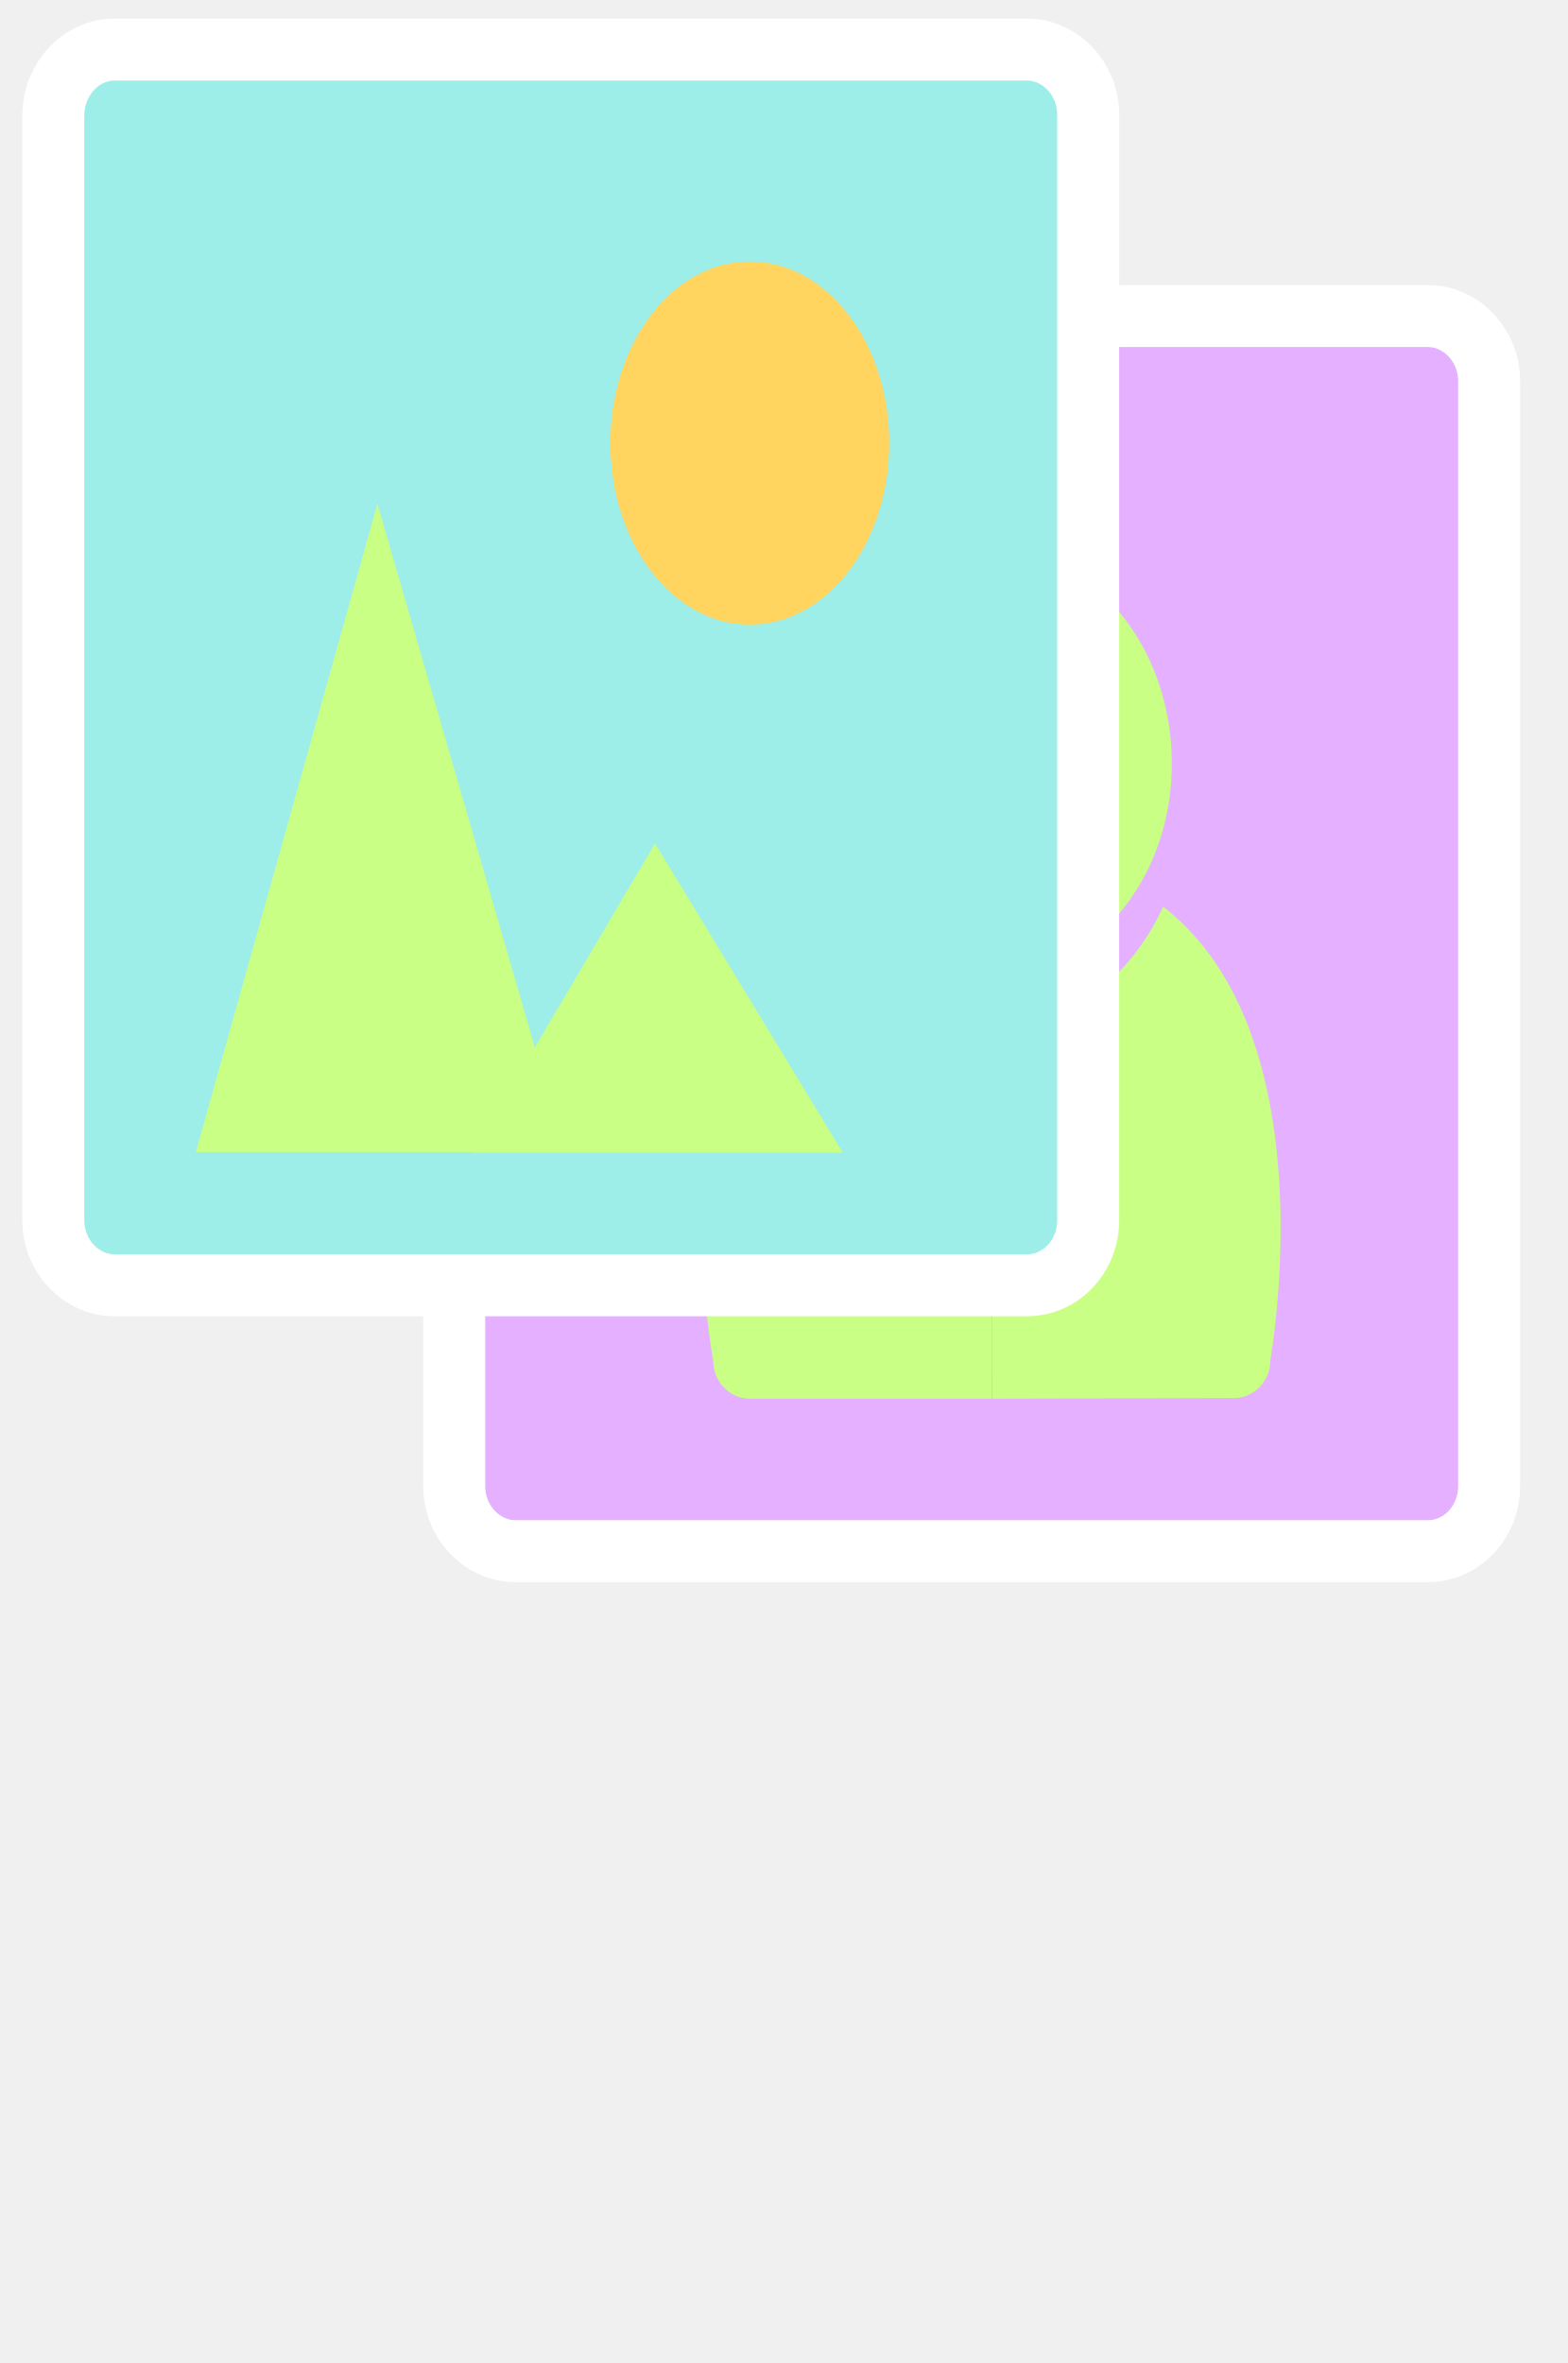
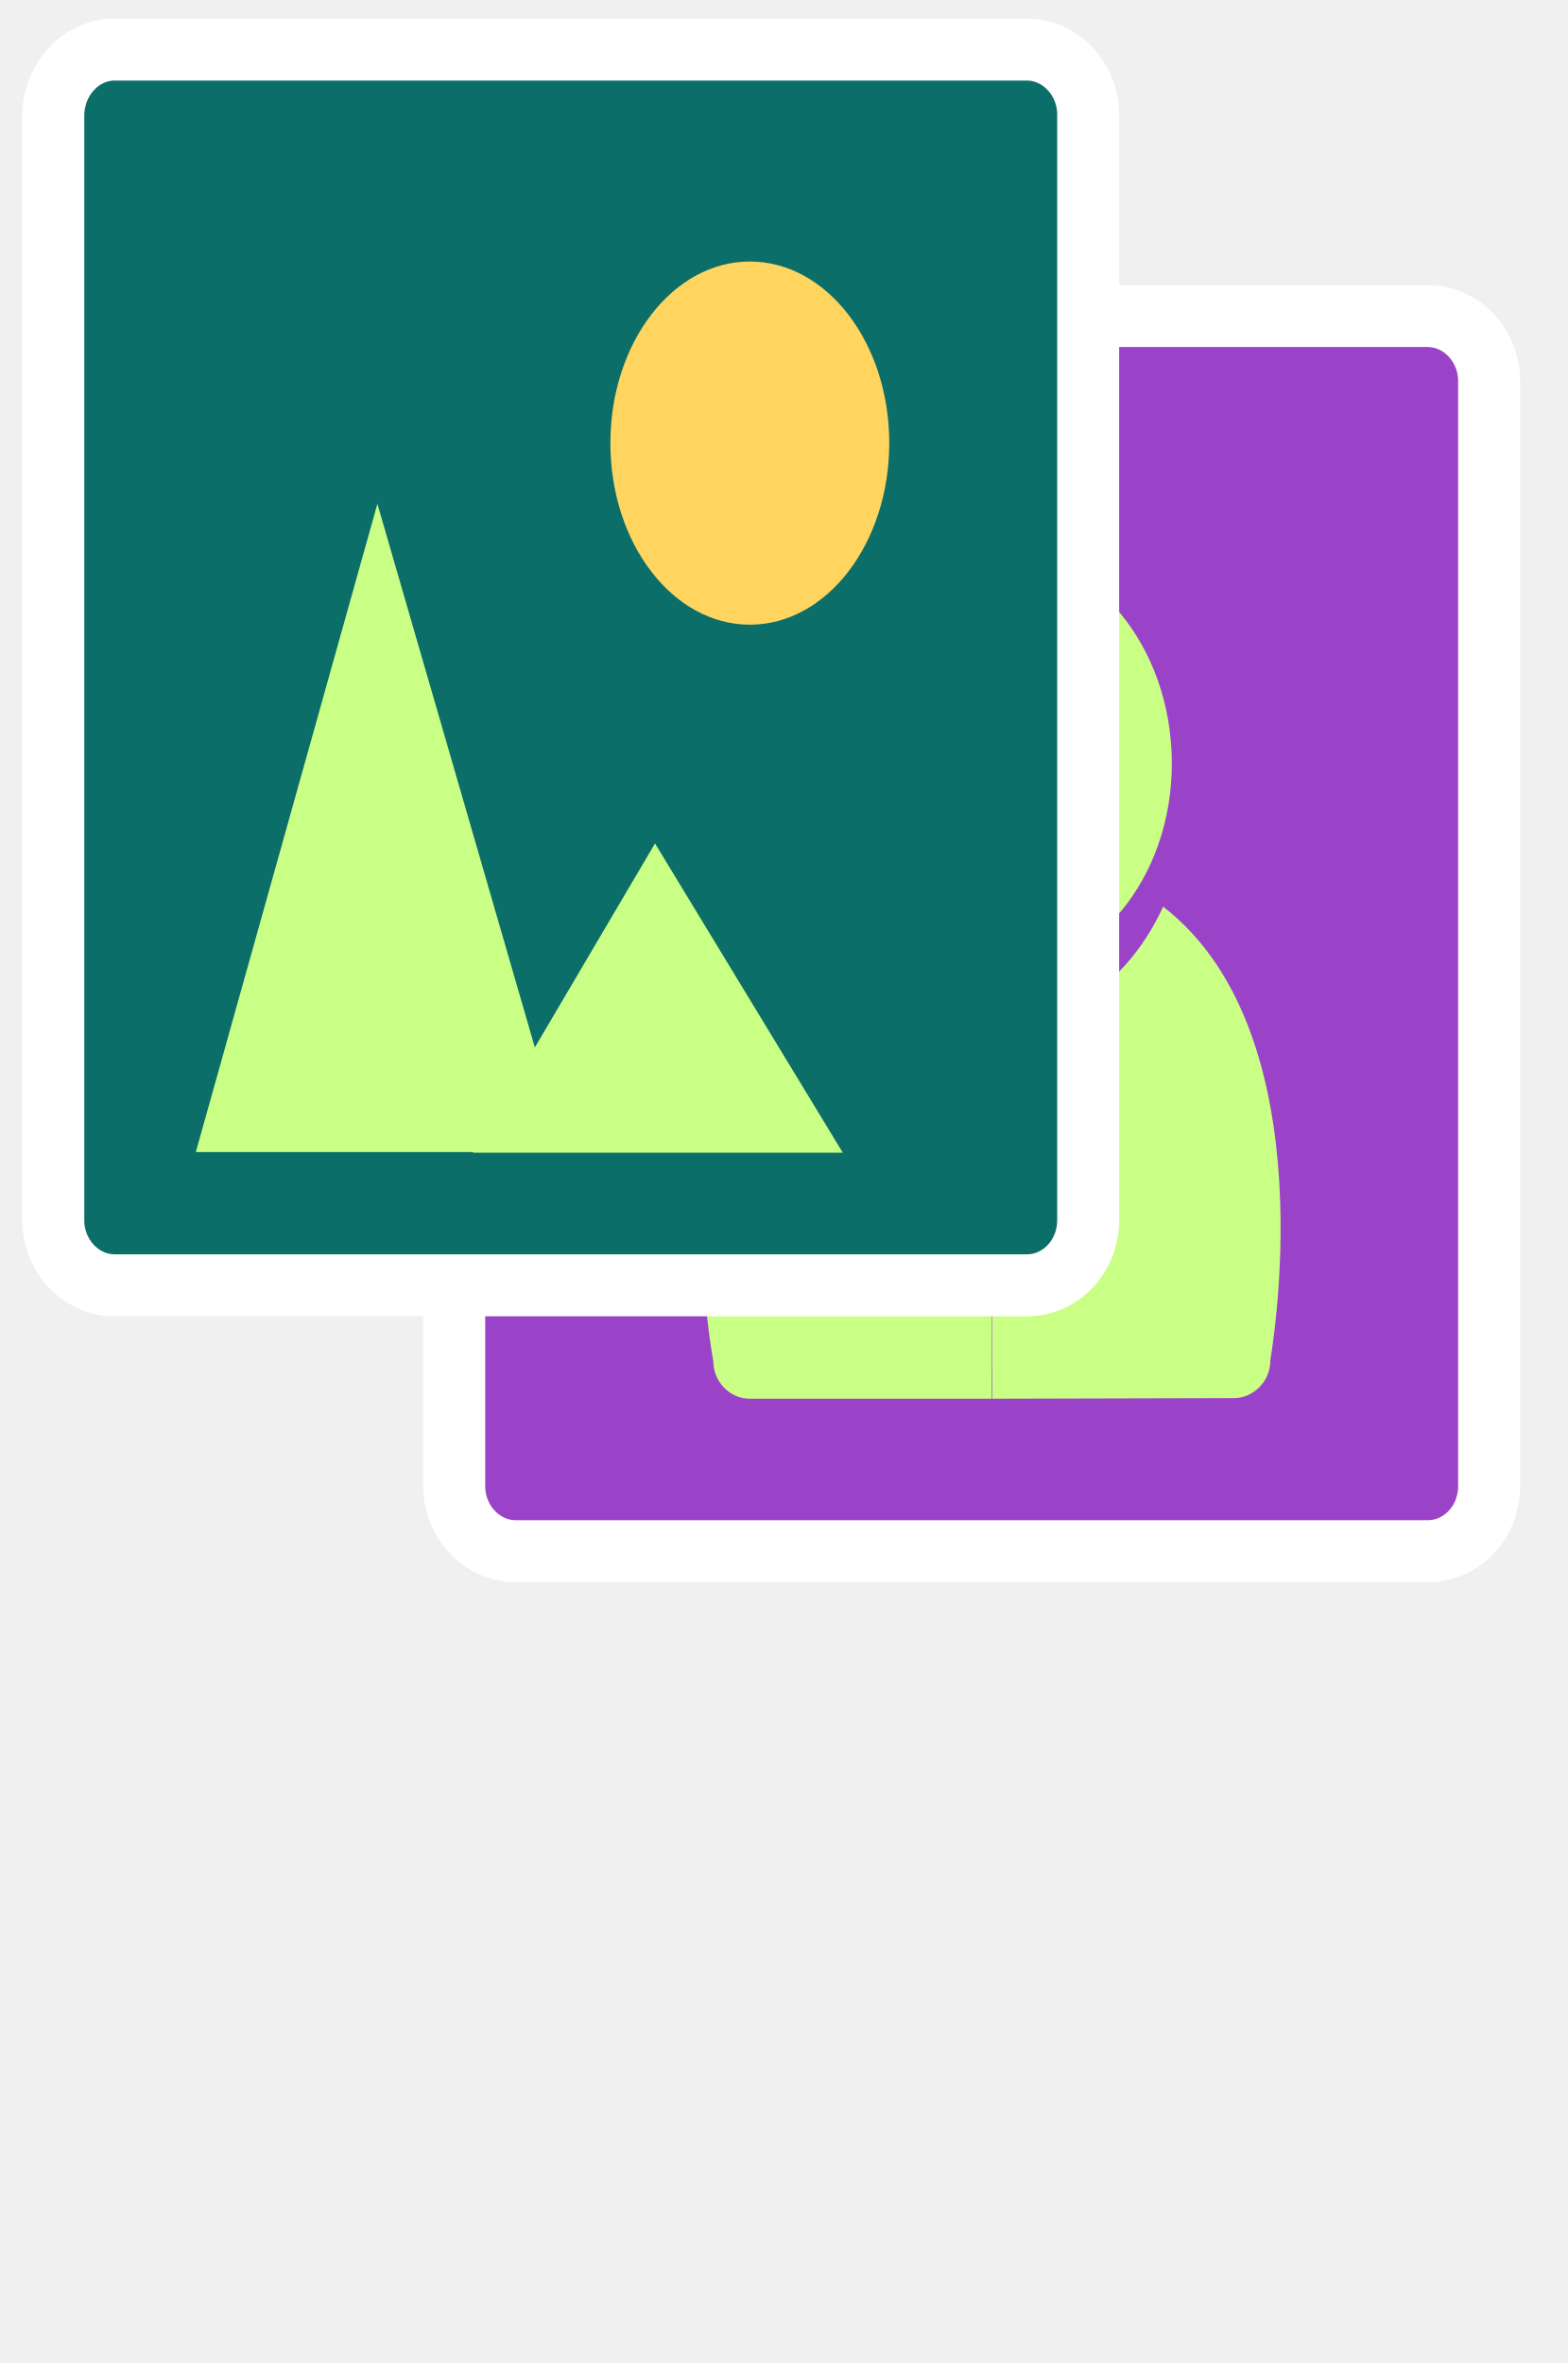
<svg xmlns="http://www.w3.org/2000/svg" width="253" height="381.3" viewBox="0 0 253 381.3" style="overflow:visible;enable-background:new 0 0 253 381.3;padding-top: 30px;" xml:space="preserve">
  <style type="text/css">
	
- 		.st0{fill:#E4B0FF;stroke:#FFFFFF;stroke-width:10;}
- 		.st1{fill:#9DEDE9;stroke:#FFFFFF;stroke-width:10;}
+ 		.st0{fill:#9A43C8;stroke:#FFFFFF;stroke-width:10;}
+ 		.st1{fill:#0C6E69;stroke:#FFFFFF;stroke-width:10;}
		.st2{fill:#FFD55F;}
		.st3{fill:none;}
		.st4{fill:#CAFF85;}
		.st5{fill:#A8A8A8;}
	
	</style>
  <g id="Layer_1">
    <path class="st0" d="M240.3,239.8c0,5.8-4.4,10.5-9.9,10.5H83.2c-5.4,0-9.9-4.7-9.9-10.5V61.5c0-5.8,4.4-10.5,9.9-10.5h147.2     c5.4,0,9.9,4.7,9.9,10.5V239.8z" />
    <path class="st4" d="M132.1,146.4c-27,20.9-17,73.2-17,73.2c0,3.3,2.6,6.1,5.9,6.1h39v-59.9c-0.1,0-0.2,0-0.3,0     C147.7,165.8,137.4,158,132.1,146.4z M158.9,157.1c0.3,0,0.7,0,1,0c0.3,0,0.7,0,1,0c15.6-0.1,28.3-15.3,28.2-34.1     c-0.1-18.8-12.7-34-28.3-34c-0.3,0-0.6,0-0.9,0s-0.6,0-0.9,0c-15.6,0-28.3,15.2-28.3,34C130.6,141.8,143.3,157.1,158.9,157.1z      M187.7,146.3c-5.3,11.6-15.6,19.5-27.4,19.5c-0.1,0-0.2,0-0.3,0l0.1,59.9l39-0.1c3.2,0,5.9-2.7,5.9-6.1     C204.9,219.5,214.7,167.2,187.7,146.3z" />
    <path class="st5" d="M156.2,381.3" />
    <path class="st1" d="M175.6,196.9c0,5.8-4.4,10.5-9.9,10.5H18.5c-5.4,0-9.9-4.7-9.9-10.5V18.5C8.7,12.7,13.1,8,18.5,8h147.2     c5.4,0,9.9,4.7,9.9,10.5L175.6,196.9L175.6,196.9z" />
    <polygon class="st4" points="91.2,185.9 31.6,185.9 60.9,81.3 " />
    <polygon class="st4" points="136,186 76.3,186 105.7,136.1 " />
    <ellipse class="st2" cx="121" cy="71.5" rx="22.5" ry="29.3" />
    <rect class="st3" width="253" height="254" />
  </g>
</svg>
